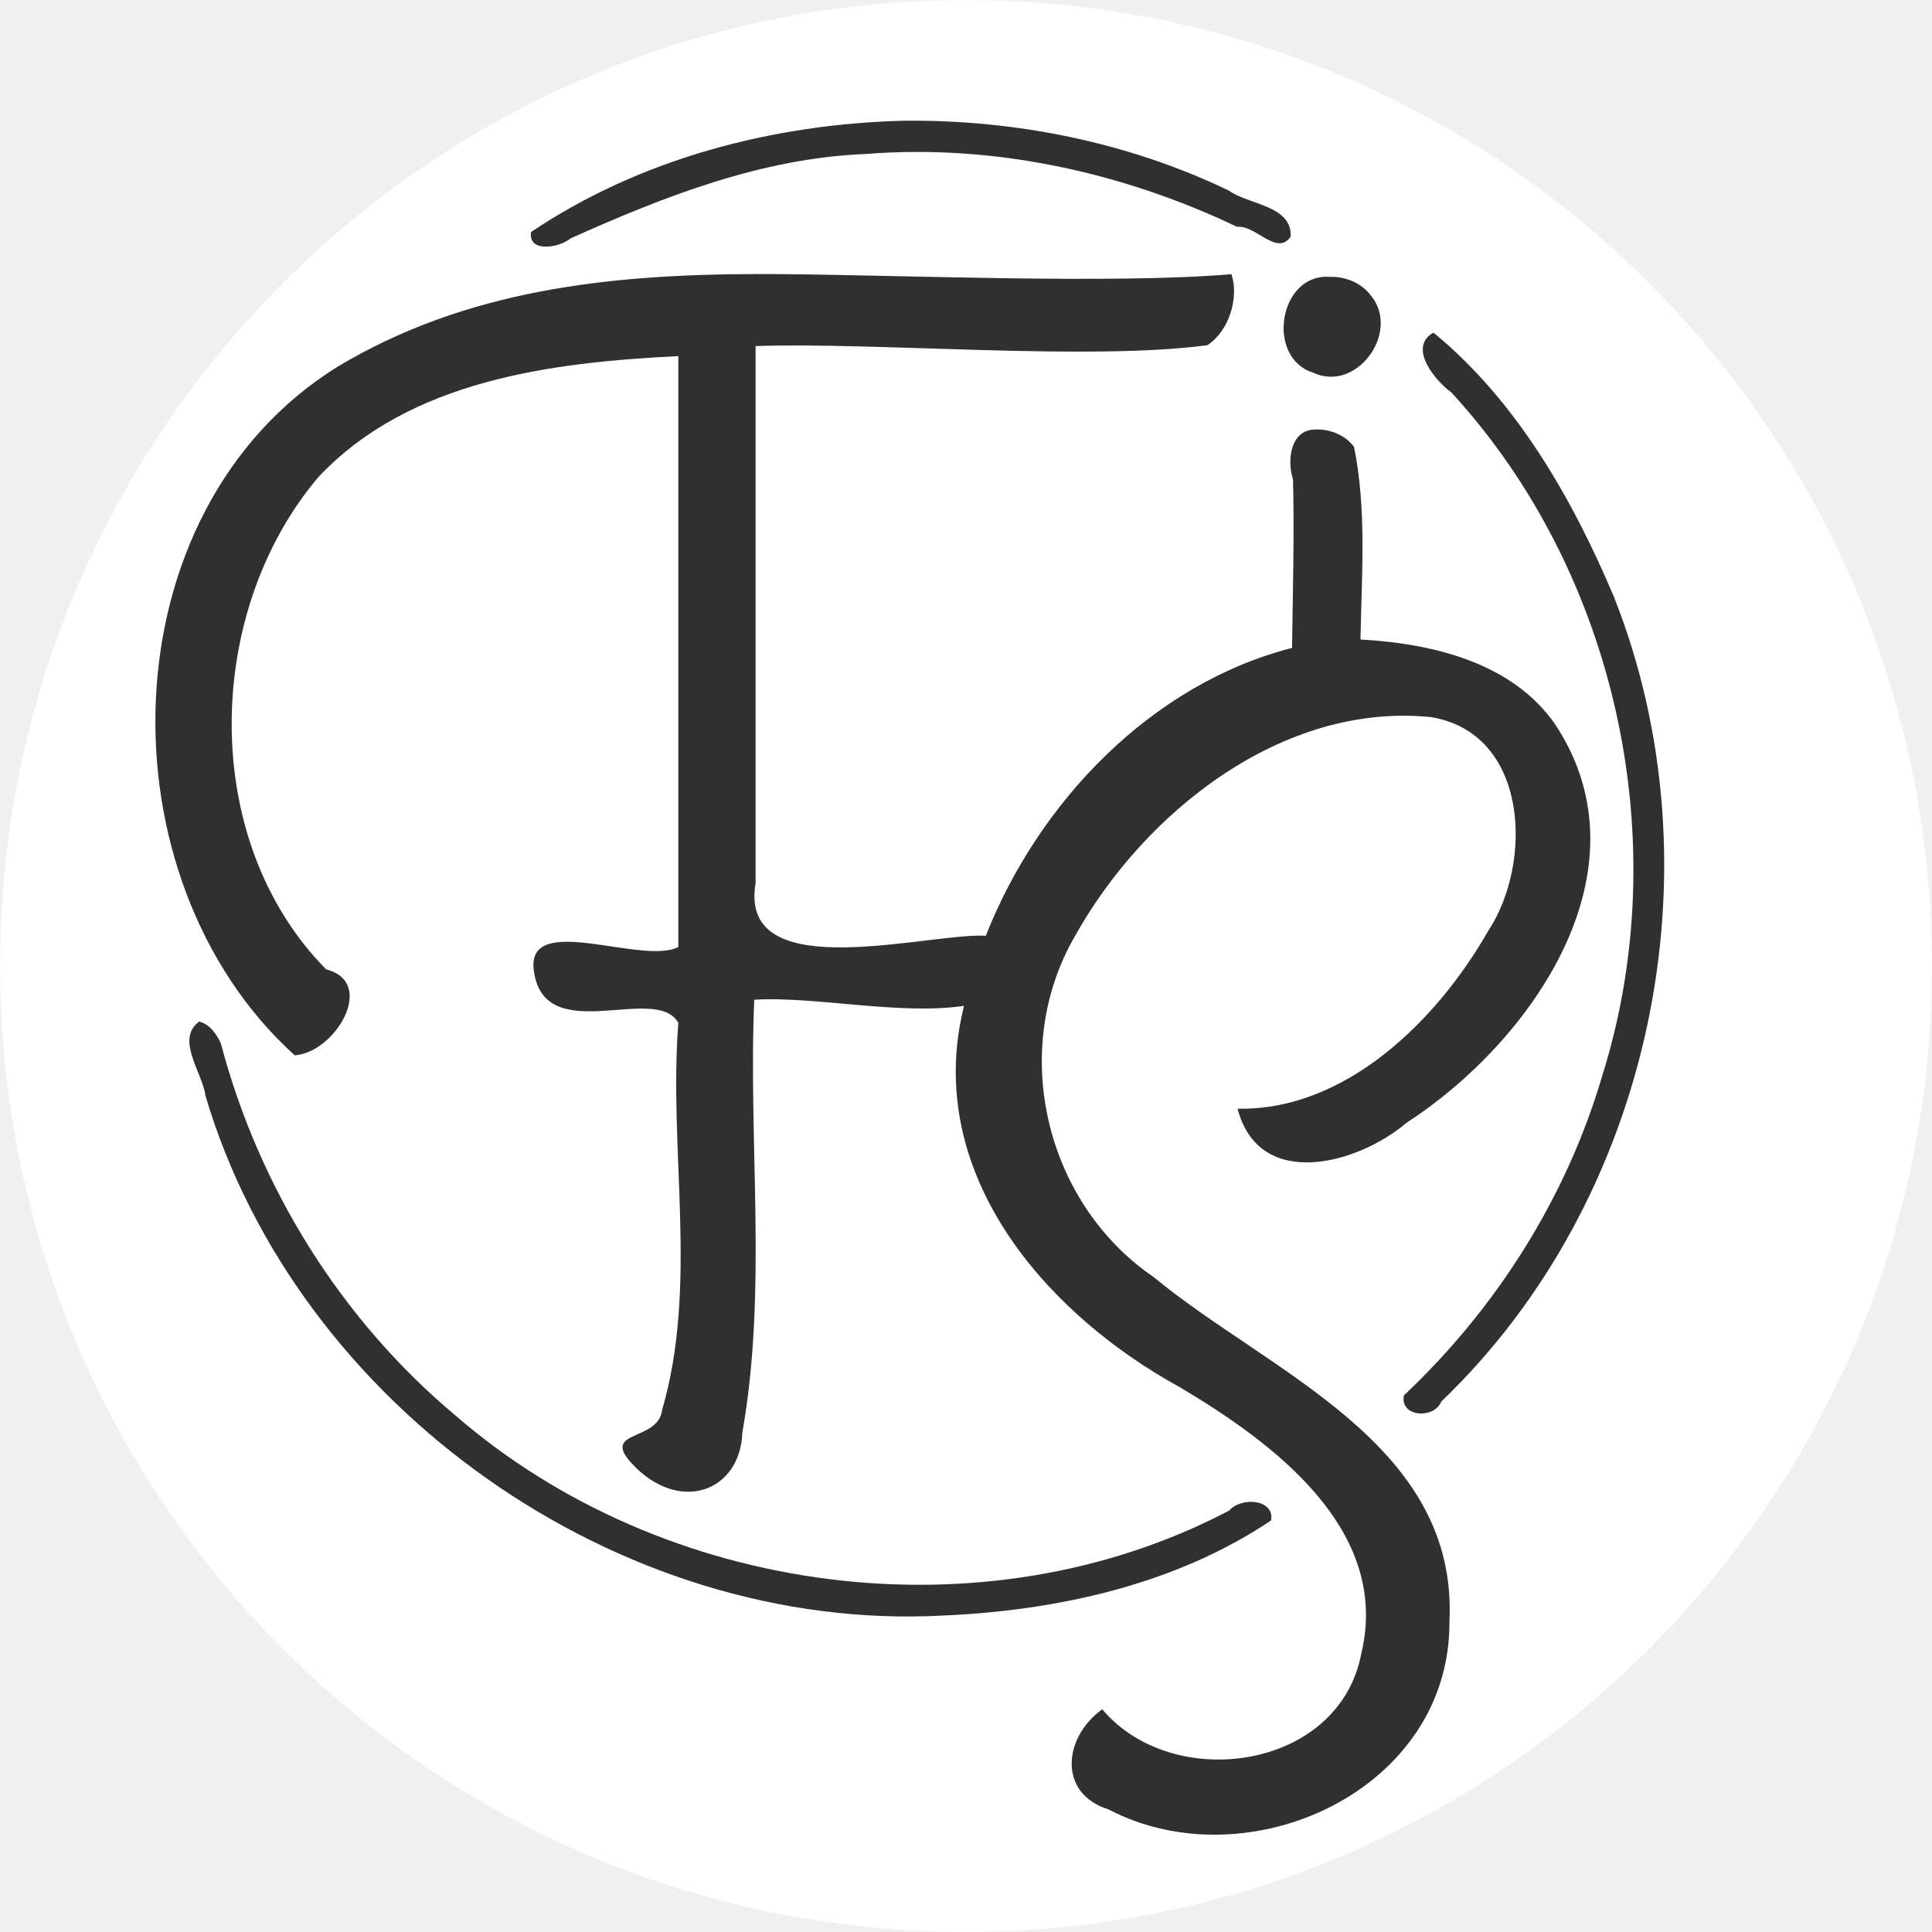
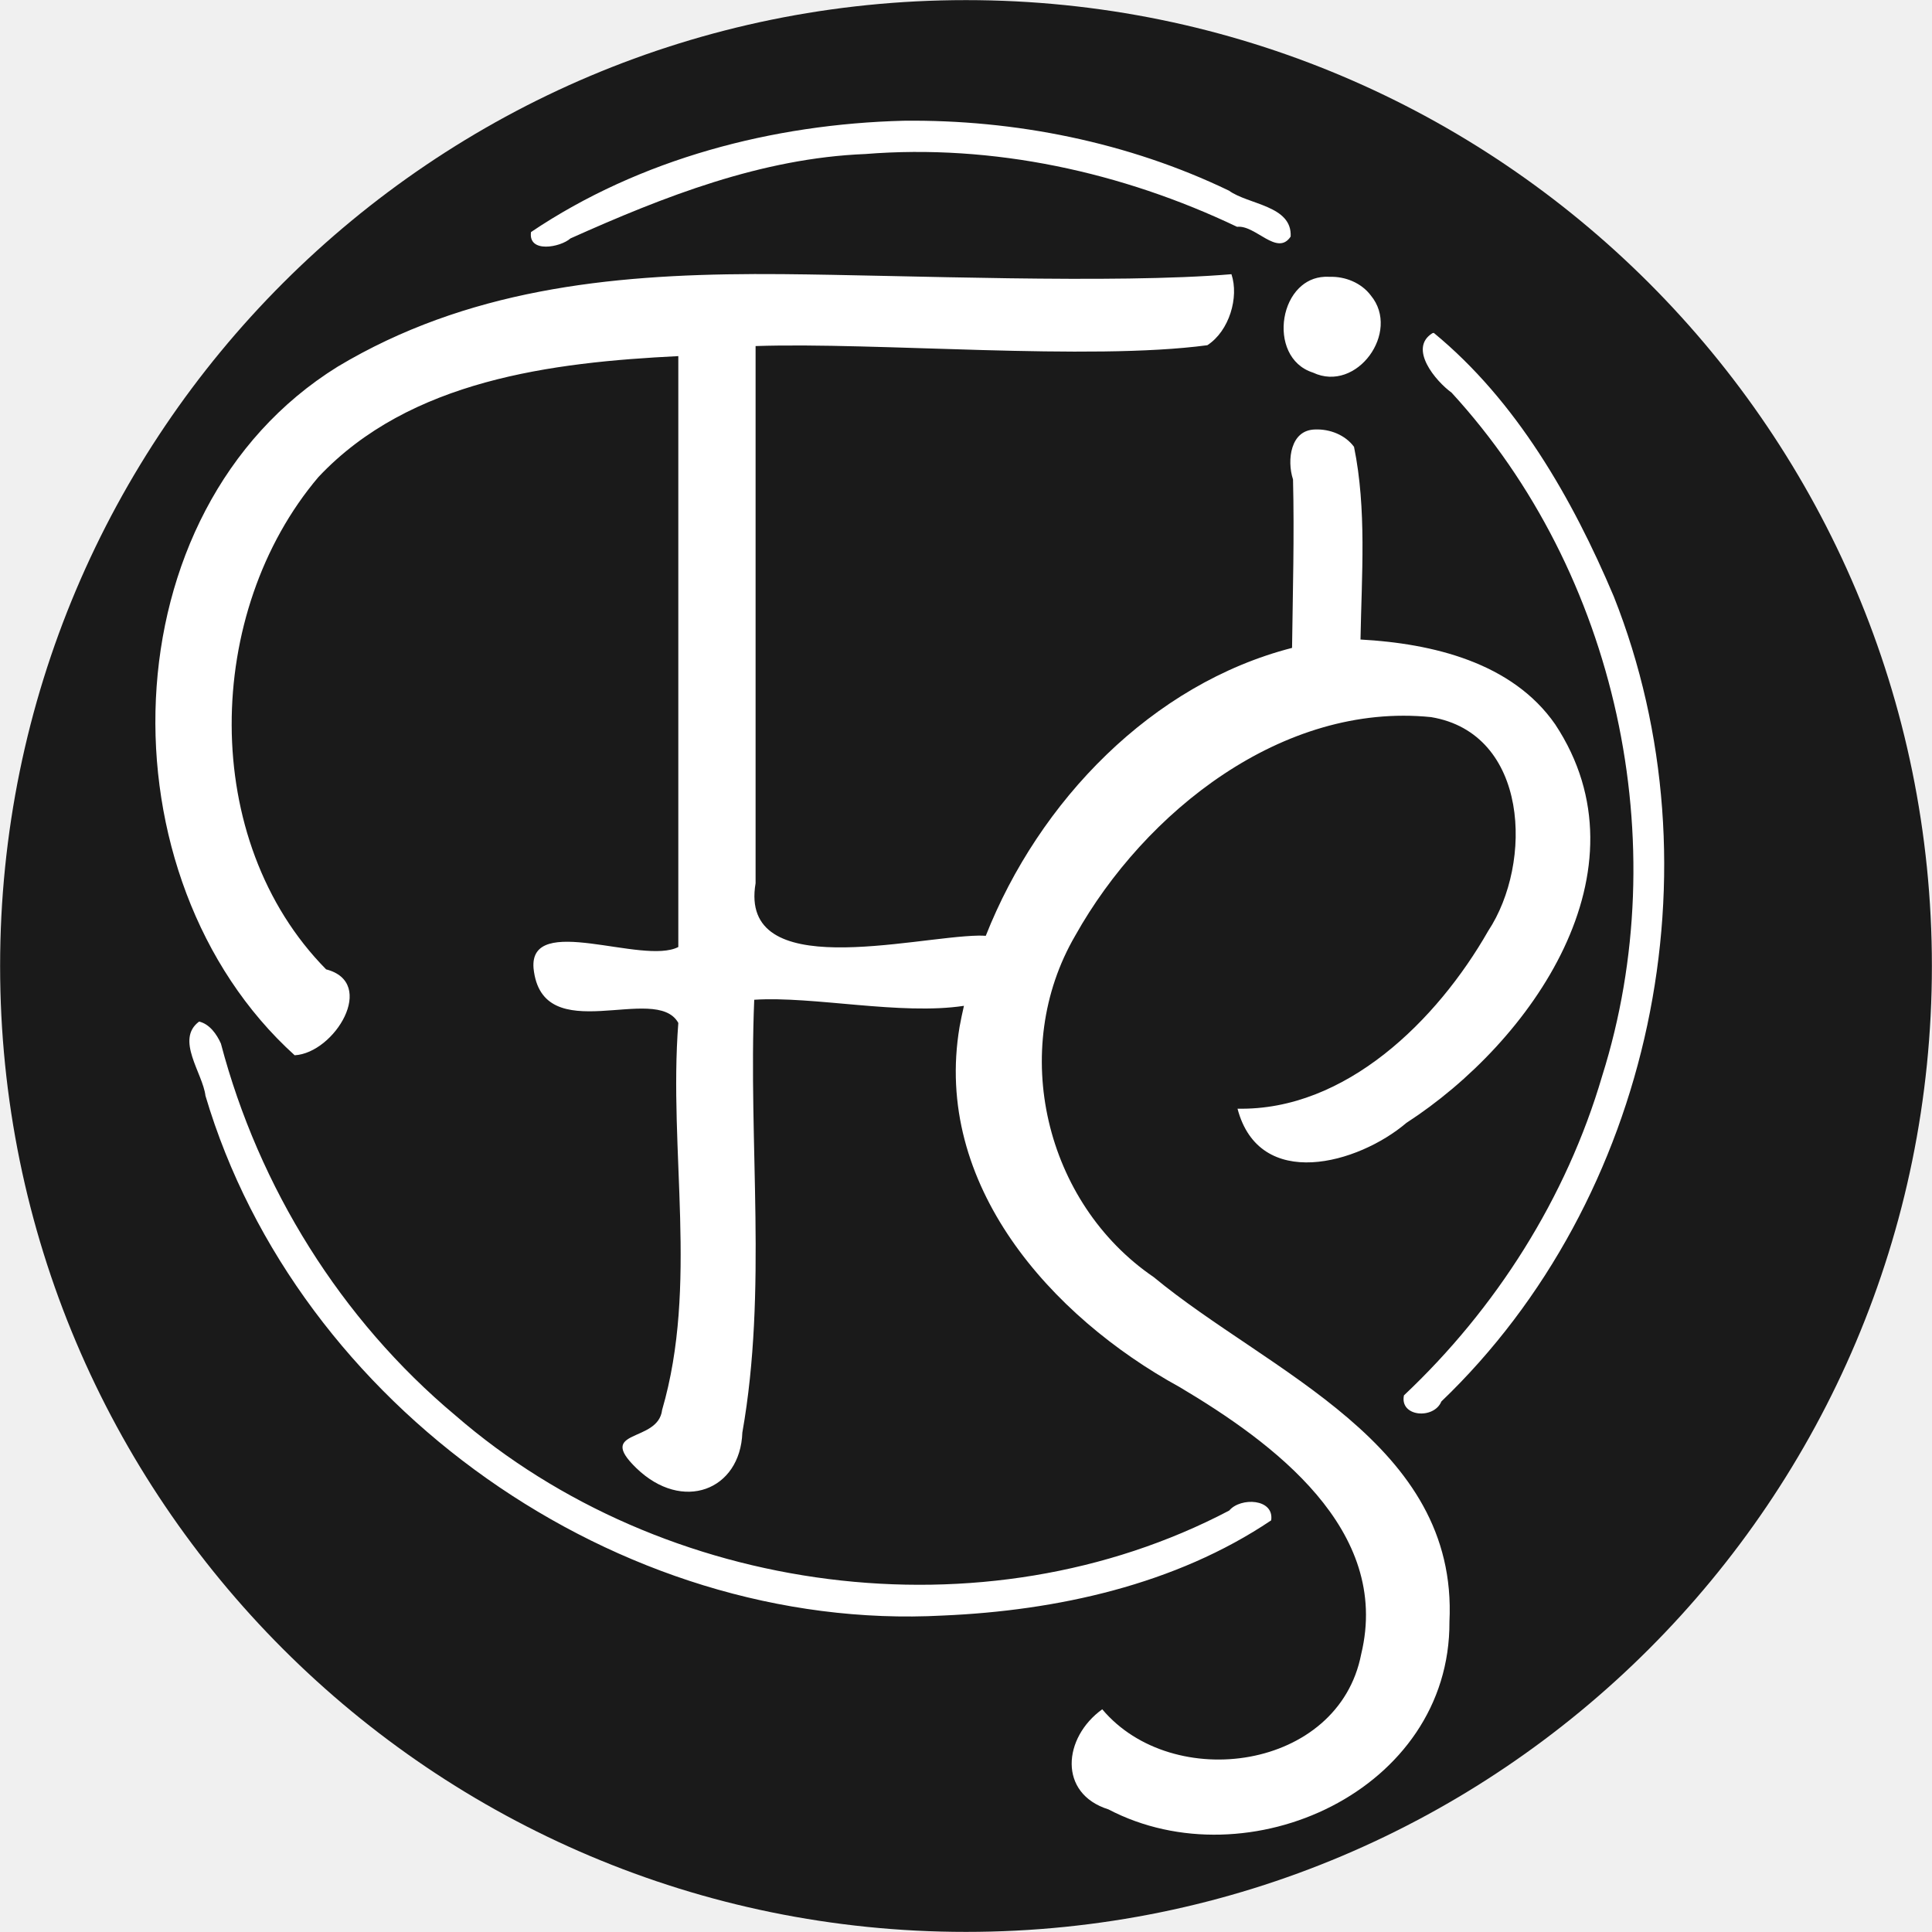
<svg xmlns="http://www.w3.org/2000/svg" height="400" width="400" version="1.1" viewBox="0 0 400 400" id="svg2">
  <defs id="defs10" />
-   <circle style="opacity:1;fill:#ffffff;fill-opacity:1;fill-rule:nonzero;stroke:none;stroke-width:4;stroke-linecap:round;stroke-linejoin:round;stroke-miterlimit:4;stroke-dasharray:none;stroke-dashoffset:0;stroke-opacity:0.147" id="path4148" cx="200" cy="200" r="199.977" />
-   <path style="opacity:1;fill:#303030;fill-opacity:1;fill-rule:nonzero;stroke:none;stroke-width:4;stroke-linecap:round;stroke-linejoin:round;stroke-miterlimit:4;stroke-dasharray:none;stroke-dashoffset:0;stroke-opacity:0.147" d="M 187.074 24.998 C 160.021 25.69 132.537 32.838 109.941 48.045 C 109.314 52.484 116.048 51.212 118.098 49.367 C 137.491 40.685 157.644 32.749 179.15 31.889 C 205.587 29.761 232.362 35.627 256.123 46.961 C 259.95 46.515 264.426 53.167 267.217 48.98 C 267.553 42.535 258.458 42.389 254.438 39.469 C 233.639 29.449 210.135 24.733 187.074 24.998 z M 156.1 56.74 L 156.096 56.742 C 126.008 56.846 96.488 59.989 69.908 75.914 C 21.851 105.751 20.584 181.918 61.006 218.482 C 69.284 218.022 78.148 203.437 67.525 200.699 C 41.18 174.001 42.245 126.678 65.932 98.76 C 84.856 78.648 114.284 75.024 140.438 73.729 L 140.438 196.066 C 133.065 199.888 109.489 188.855 110.465 200.482 C 112.227 217.396 135.797 203.358 140.438 211.787 C 138.388 238.296 144.606 266.105 137.084 291.908 C 136.292 298.82 123.262 295.729 131.732 303.941 C 141.3 313.211 153.275 308.551 153.695 296.598 C 158.905 267.081 154.896 236.804 156.156 206.988 C 168.396 206.197 186.429 210.236 199.574 208.246 C 199.243 209.688 198.934 211.133 198.672 212.58 C 193.144 245.221 217.526 272.546 244.244 287.189 C 263.469 298.615 288.067 316.666 281.822 342.463 C 277.159 366.541 242.798 371.232 228.209 353.889 C 220.067 359.751 219.043 371.341 229.49 374.613 C 258.368 389.721 300.283 370.74 300.092 335.754 C 301.919 298.75 262.732 284.161 238.871 264.418 C 216.314 249.038 208.846 217.296 222.633 193.682 C 236.99 168.048 265.598 145.36 296.275 148.469 C 316.536 151.823 317.434 178.656 308.107 192.754 C 297.554 211.243 278.603 230.005 256.215 229.541 C 260.742 246.721 281.22 240.967 291.174 232.486 C 317.025 215.743 342.004 180.267 321.988 149.971 C 313.091 137.149 296.57 133.226 281.676 132.406 C 281.914 119.026 282.983 105.466 280.336 92.514 C 278.511 90.036 275.321 88.8 272.279 88.92 A 0.234 0.234 0 0 1 272.275 88.92 C 269.69 88.981 268.269 90.534 267.596 92.607 C 266.923 94.681 267.054 97.266 267.691 99.215 A 0.234 0.234 0 0 1 267.707 99.279 C 267.989 110.903 267.659 122.524 267.506 134.139 C 238.529 141.589 215.119 165.832 204.094 193.75 C 203.616 193.728 203.151 193.699 202.625 193.707 C 188.883 193.95 152.904 203.573 156.436 182.865 L 156.436 71.648 C 181.369 70.8 225.439 74.758 249.969 71.473 C 254.522 68.521 256.556 61.524 254.957 56.77 C 230.725 58.827 187.143 56.968 162.125 56.758 L 162.125 56.756 C 160.115 56.739 158.105 56.733 156.1 56.74 z M 274.281 57.305 C 272.097 57.399 270.304 58.298 268.924 59.678 C 267.346 61.254 266.32 63.464 265.932 65.797 C 265.543 68.129 265.794 70.581 266.752 72.635 C 267.71 74.689 269.363 76.347 271.812 77.133 A 0.234 0.234 0 0 1 271.842 77.143 C 280.898 81.419 290.052 68.707 283.822 61.182 A 0.234 0.234 0 0 1 283.816 61.174 C 281.861 58.565 278.497 57.194 275.266 57.316 A 0.234 0.234 0 0 1 275.24 57.314 C 274.912 57.294 274.593 57.292 274.281 57.307 L 274.281 57.305 z M 296.84 68.914 L 296.541 68.996 C 291.541 72.155 297.258 78.92 300.533 81.293 C 334.821 118.641 346.942 174.498 331.695 222.818 C 324.29 248.036 309.727 270.942 290.672 288.896 C 289.743 293.358 296.88 293.922 298.418 290.16 C 342.151 248.261 356.479 179.832 334.117 123.494 C 325.528 103.185 313.927 82.949 296.84 68.914 z M 41.227 211.504 C 36.242 215.197 41.99 222.189 42.539 226.863 C 61.571 291.082 127.981 338.125 195.234 334.48 C 218.778 333.471 243.374 328.099 263.182 314.775 C 263.856 310.24 256.829 309.956 254.502 312.74 C 203.712 339.422 137.364 330.443 94.238 293.008 C 70.582 273.198 53.578 245.819 45.736 216.059 C 44.871 214.111 43.382 212.014 41.227 211.504 z " id="monogram" />
+   <circle style="opacity:1;fill:#1a1a1a;fill-opacity:1;fill-rule:nonzero;stroke:none;stroke-width:4;stroke-linecap:round;stroke-linejoin:round;stroke-miterlimit:4;stroke-dasharray:none;stroke-dashoffset:0;stroke-opacity:0.147" id="path4148" cx="200" cy="200" r="199.977" />
+   <path style="opacity:1;fill:#ffffff;fill-opacity:1;fill-rule:nonzero;stroke:none;stroke-width:4;stroke-linecap:round;stroke-linejoin:round;stroke-miterlimit:4;stroke-dasharray:none;stroke-dashoffset:0;stroke-opacity:0.147" d="M 187.074 24.998 C 160.021 25.69 132.537 32.838 109.941 48.045 C 109.314 52.484 116.048 51.212 118.098 49.367 C 137.491 40.685 157.644 32.749 179.15 31.889 C 205.587 29.761 232.362 35.627 256.123 46.961 C 259.95 46.515 264.426 53.167 267.217 48.98 C 267.553 42.535 258.458 42.389 254.438 39.469 C 233.639 29.449 210.135 24.733 187.074 24.998 z M 156.1 56.74 L 156.096 56.742 C 126.008 56.846 96.488 59.989 69.908 75.914 C 21.851 105.751 20.584 181.918 61.006 218.482 C 69.284 218.022 78.148 203.437 67.525 200.699 C 41.18 174.001 42.245 126.678 65.932 98.76 C 84.856 78.648 114.284 75.024 140.438 73.729 L 140.438 196.066 C 133.065 199.888 109.489 188.855 110.465 200.482 C 112.227 217.396 135.797 203.358 140.438 211.787 C 138.388 238.296 144.606 266.105 137.084 291.908 C 136.292 298.82 123.262 295.729 131.732 303.941 C 141.3 313.211 153.275 308.551 153.695 296.598 C 158.905 267.081 154.896 236.804 156.156 206.988 C 168.396 206.197 186.429 210.236 199.574 208.246 C 199.243 209.688 198.934 211.133 198.672 212.58 C 193.144 245.221 217.526 272.546 244.244 287.189 C 263.469 298.615 288.067 316.666 281.822 342.463 C 277.159 366.541 242.798 371.232 228.209 353.889 C 220.067 359.751 219.043 371.341 229.49 374.613 C 258.368 389.721 300.283 370.74 300.092 335.754 C 301.919 298.75 262.732 284.161 238.871 264.418 C 216.314 249.038 208.846 217.296 222.633 193.682 C 236.99 168.048 265.598 145.36 296.275 148.469 C 316.536 151.823 317.434 178.656 308.107 192.754 C 297.554 211.243 278.603 230.005 256.215 229.541 C 260.742 246.721 281.22 240.967 291.174 232.486 C 317.025 215.743 342.004 180.267 321.988 149.971 C 313.091 137.149 296.57 133.226 281.676 132.406 C 281.914 119.026 282.983 105.466 280.336 92.514 C 278.511 90.036 275.321 88.8 272.279 88.92 A 0.234 0.234 0 0 1 272.275 88.92 C 269.69 88.981 268.269 90.534 267.596 92.607 C 266.923 94.681 267.054 97.266 267.691 99.215 A 0.234 0.234 0 0 1 267.707 99.279 C 267.989 110.903 267.659 122.524 267.506 134.139 C 238.529 141.589 215.119 165.832 204.094 193.75 C 203.616 193.728 203.151 193.699 202.625 193.707 C 188.883 193.95 152.904 203.573 156.436 182.865 L 156.436 71.648 C 181.369 70.8 225.439 74.758 249.969 71.473 C 254.522 68.521 256.556 61.524 254.957 56.77 C 230.725 58.827 187.143 56.968 162.125 56.758 L 162.125 56.756 C 160.115 56.739 158.105 56.733 156.1 56.74 z M 274.281 57.305 C 272.097 57.399 270.304 58.298 268.924 59.678 C 267.346 61.254 266.32 63.464 265.932 65.797 C 265.543 68.129 265.794 70.581 266.752 72.635 C 267.71 74.689 269.363 76.347 271.812 77.133 A 0.234 0.234 0 0 1 271.842 77.143 C 280.898 81.419 290.052 68.707 283.822 61.182 A 0.234 0.234 0 0 1 283.816 61.174 C 281.861 58.565 278.497 57.194 275.266 57.316 A 0.234 0.234 0 0 1 275.24 57.314 C 274.912 57.294 274.593 57.292 274.281 57.307 L 274.281 57.305 z M 296.84 68.914 L 296.541 68.996 C 291.541 72.155 297.258 78.92 300.533 81.293 C 334.821 118.641 346.942 174.498 331.695 222.818 C 324.29 248.036 309.727 270.942 290.672 288.896 C 289.743 293.358 296.88 293.922 298.418 290.16 C 342.151 248.261 356.479 179.832 334.117 123.494 C 325.528 103.185 313.927 82.949 296.84 68.914 z M 41.227 211.504 C 36.242 215.197 41.99 222.189 42.539 226.863 C 61.571 291.082 127.981 338.125 195.234 334.48 C 218.778 333.471 243.374 328.099 263.182 314.775 C 263.856 310.24 256.829 309.956 254.502 312.74 C 203.712 339.422 137.364 330.443 94.238 293.008 C 70.582 273.198 53.578 245.819 45.736 216.059 C 44.871 214.111 43.382 212.014 41.227 211.504 z " id="monogram" />
</svg>
